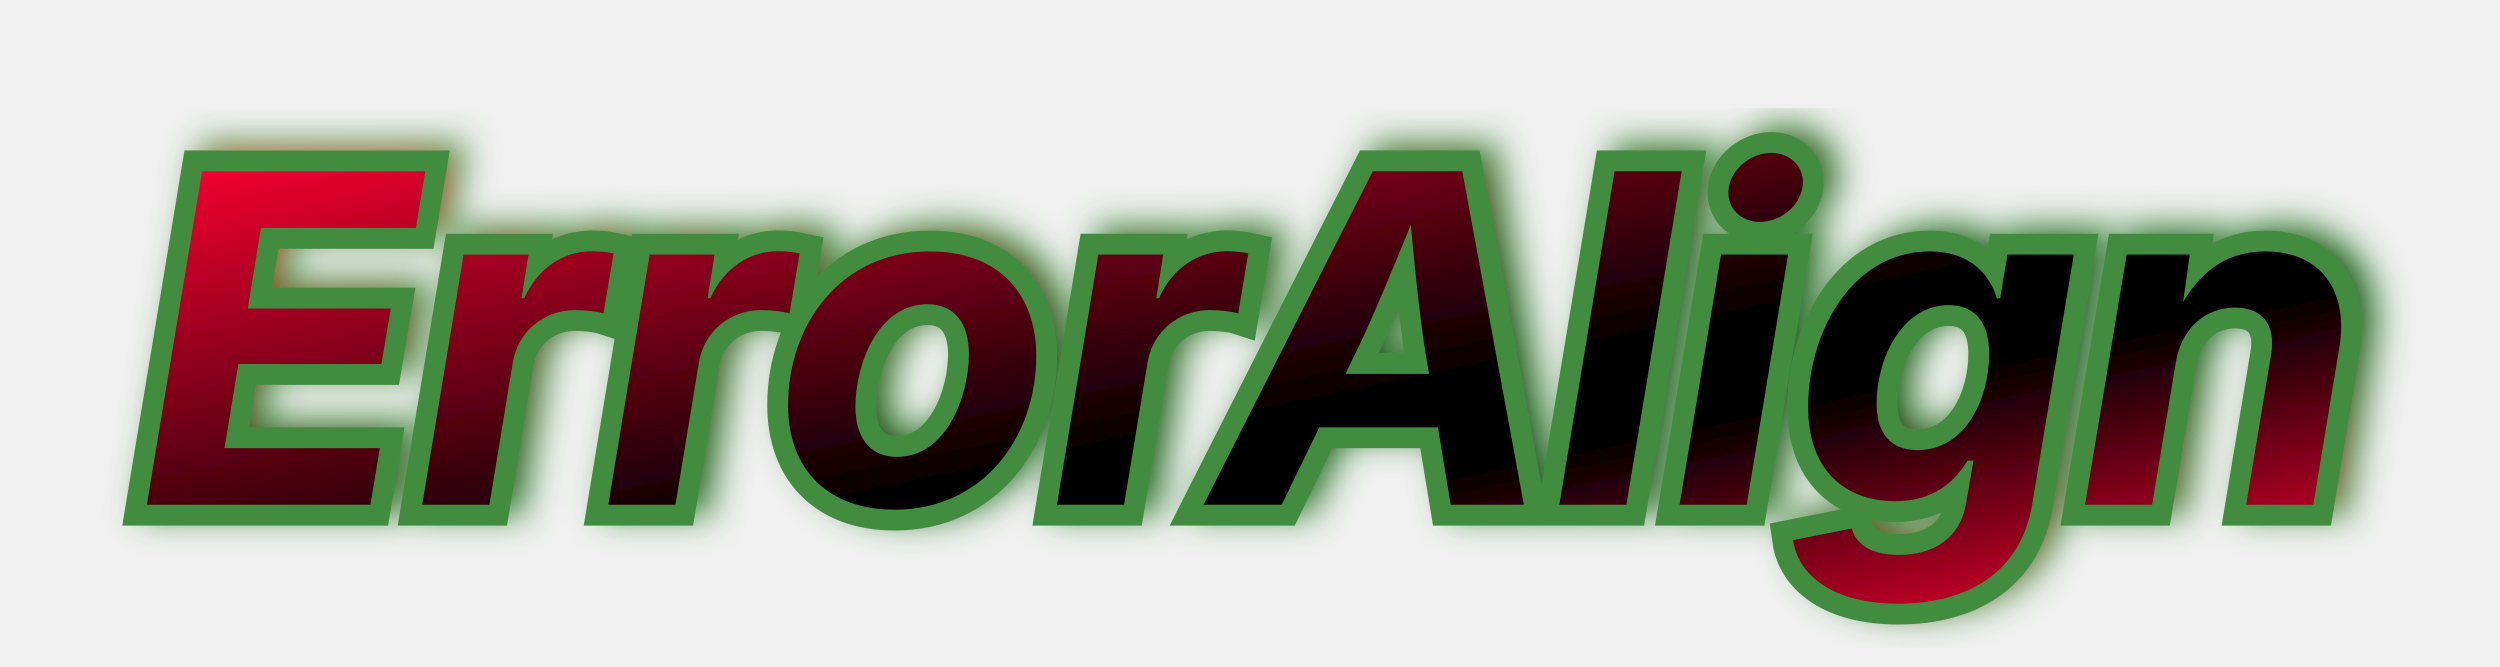
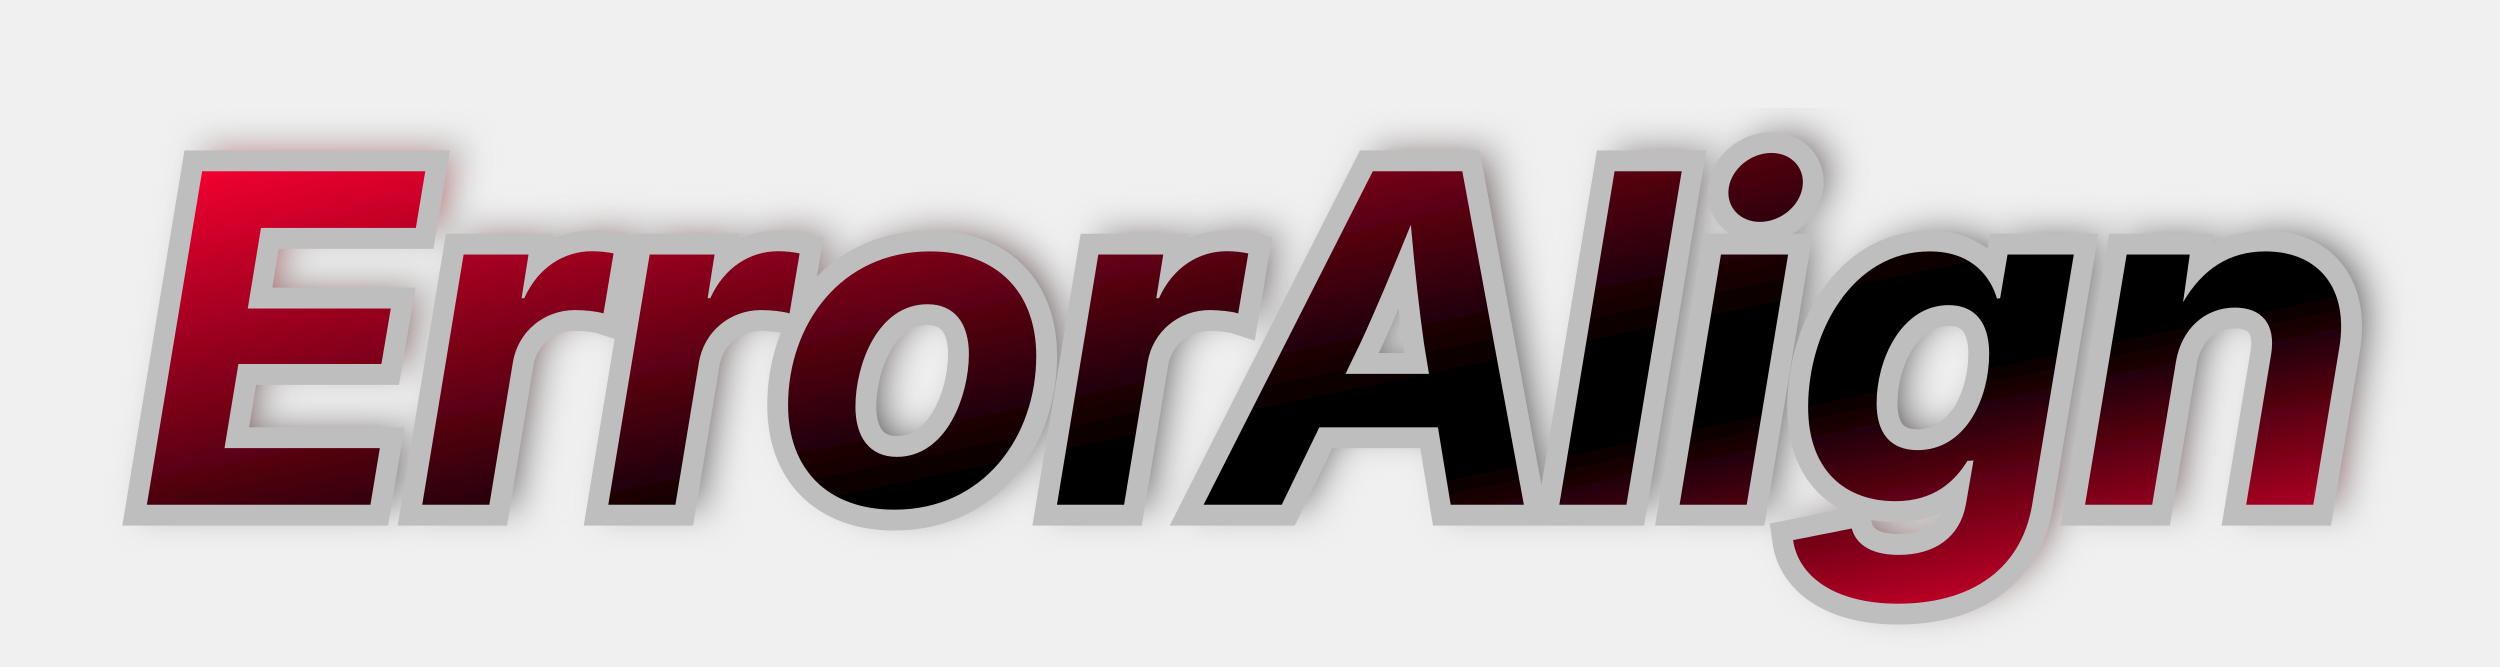
<svg xmlns="http://www.w3.org/2000/svg" width="1200" height="320" viewBox="0 0 1200 320" role="img" aria-label="ErrorAlign logo" overflow="visible">
  <defs>
    <linearGradient id="g" x1="0" x2="1" y1="0" y2="1">
      <stop offset="0" stop-color="#ff0033" />
      <stop offset="0.55" stop-color="#000000" />
      <stop offset="0.65" stop-color="rgba(0, 0, 0, 1)" />
      <stop offset="1" stop-color="#ff0033" />
    </linearGradient>
    <filter id="ds" x="-50%" y="-50%" width="200%" height="200%">
      <feGaussianBlur stdDeviation="8" result="b" />
      <feOffset dx="8" dy="-4" result="o" />
      <feMerge>
        <feMergeNode in="o" />
        <feMergeNode in="SourceGraphic" />
      </feMerge>
      <feColorMatrix type="matrix" values="0 0 0 0 0                                            0 0 0 0 0                                            0 0 0 0 0                                            0 0 0 0.25" />
    </filter>
    <mask id="soft-edge">
      <rect width="100%" height="100%" fill="white" />
    </mask>
    <filter id="cloud-blur" x="-50%" y="-50%" width="200%" height="200%">
      <feGaussianBlur stdDeviation="40" />
    </filter>
  </defs>
  <ellipse cx="600" cy="160" rx="500" ry="160" fill="url(#cloud-grad)" filter="url(#cloud-blur)" />
  <g filter="url(#ds)" mask="url(#soft-edge)">
-     <text x="50%" y="160" text-anchor="middle" dominant-baseline="middle" font-family="Inter, system-ui, -apple-system, 'Segoe UI', Roboto, 'Helvetica Neue', Arial, sans-serif" font-weight="700" font-style="italic" font-size="220" letter-spacing="-2" fill="url(#g)" stroke="#428c40ff" stroke-opacity="1" stroke-width="20" paint-order="stroke fill">
+     <text x="50%" y="160" text-anchor="middle" dominant-baseline="middle" font-family="Inter, system-ui, -apple-system, 'Segoe UI', Roboto, 'Helvetica Neue', Arial, sans-serif" font-weight="700" font-style="italic" font-size="220" letter-spacing="-2" fill="url(#g)" stroke="#bebebeff" stroke-opacity="1" stroke-width="20" paint-order="stroke fill">
      ErrorAlign
    </text>
  </g>
</svg>
